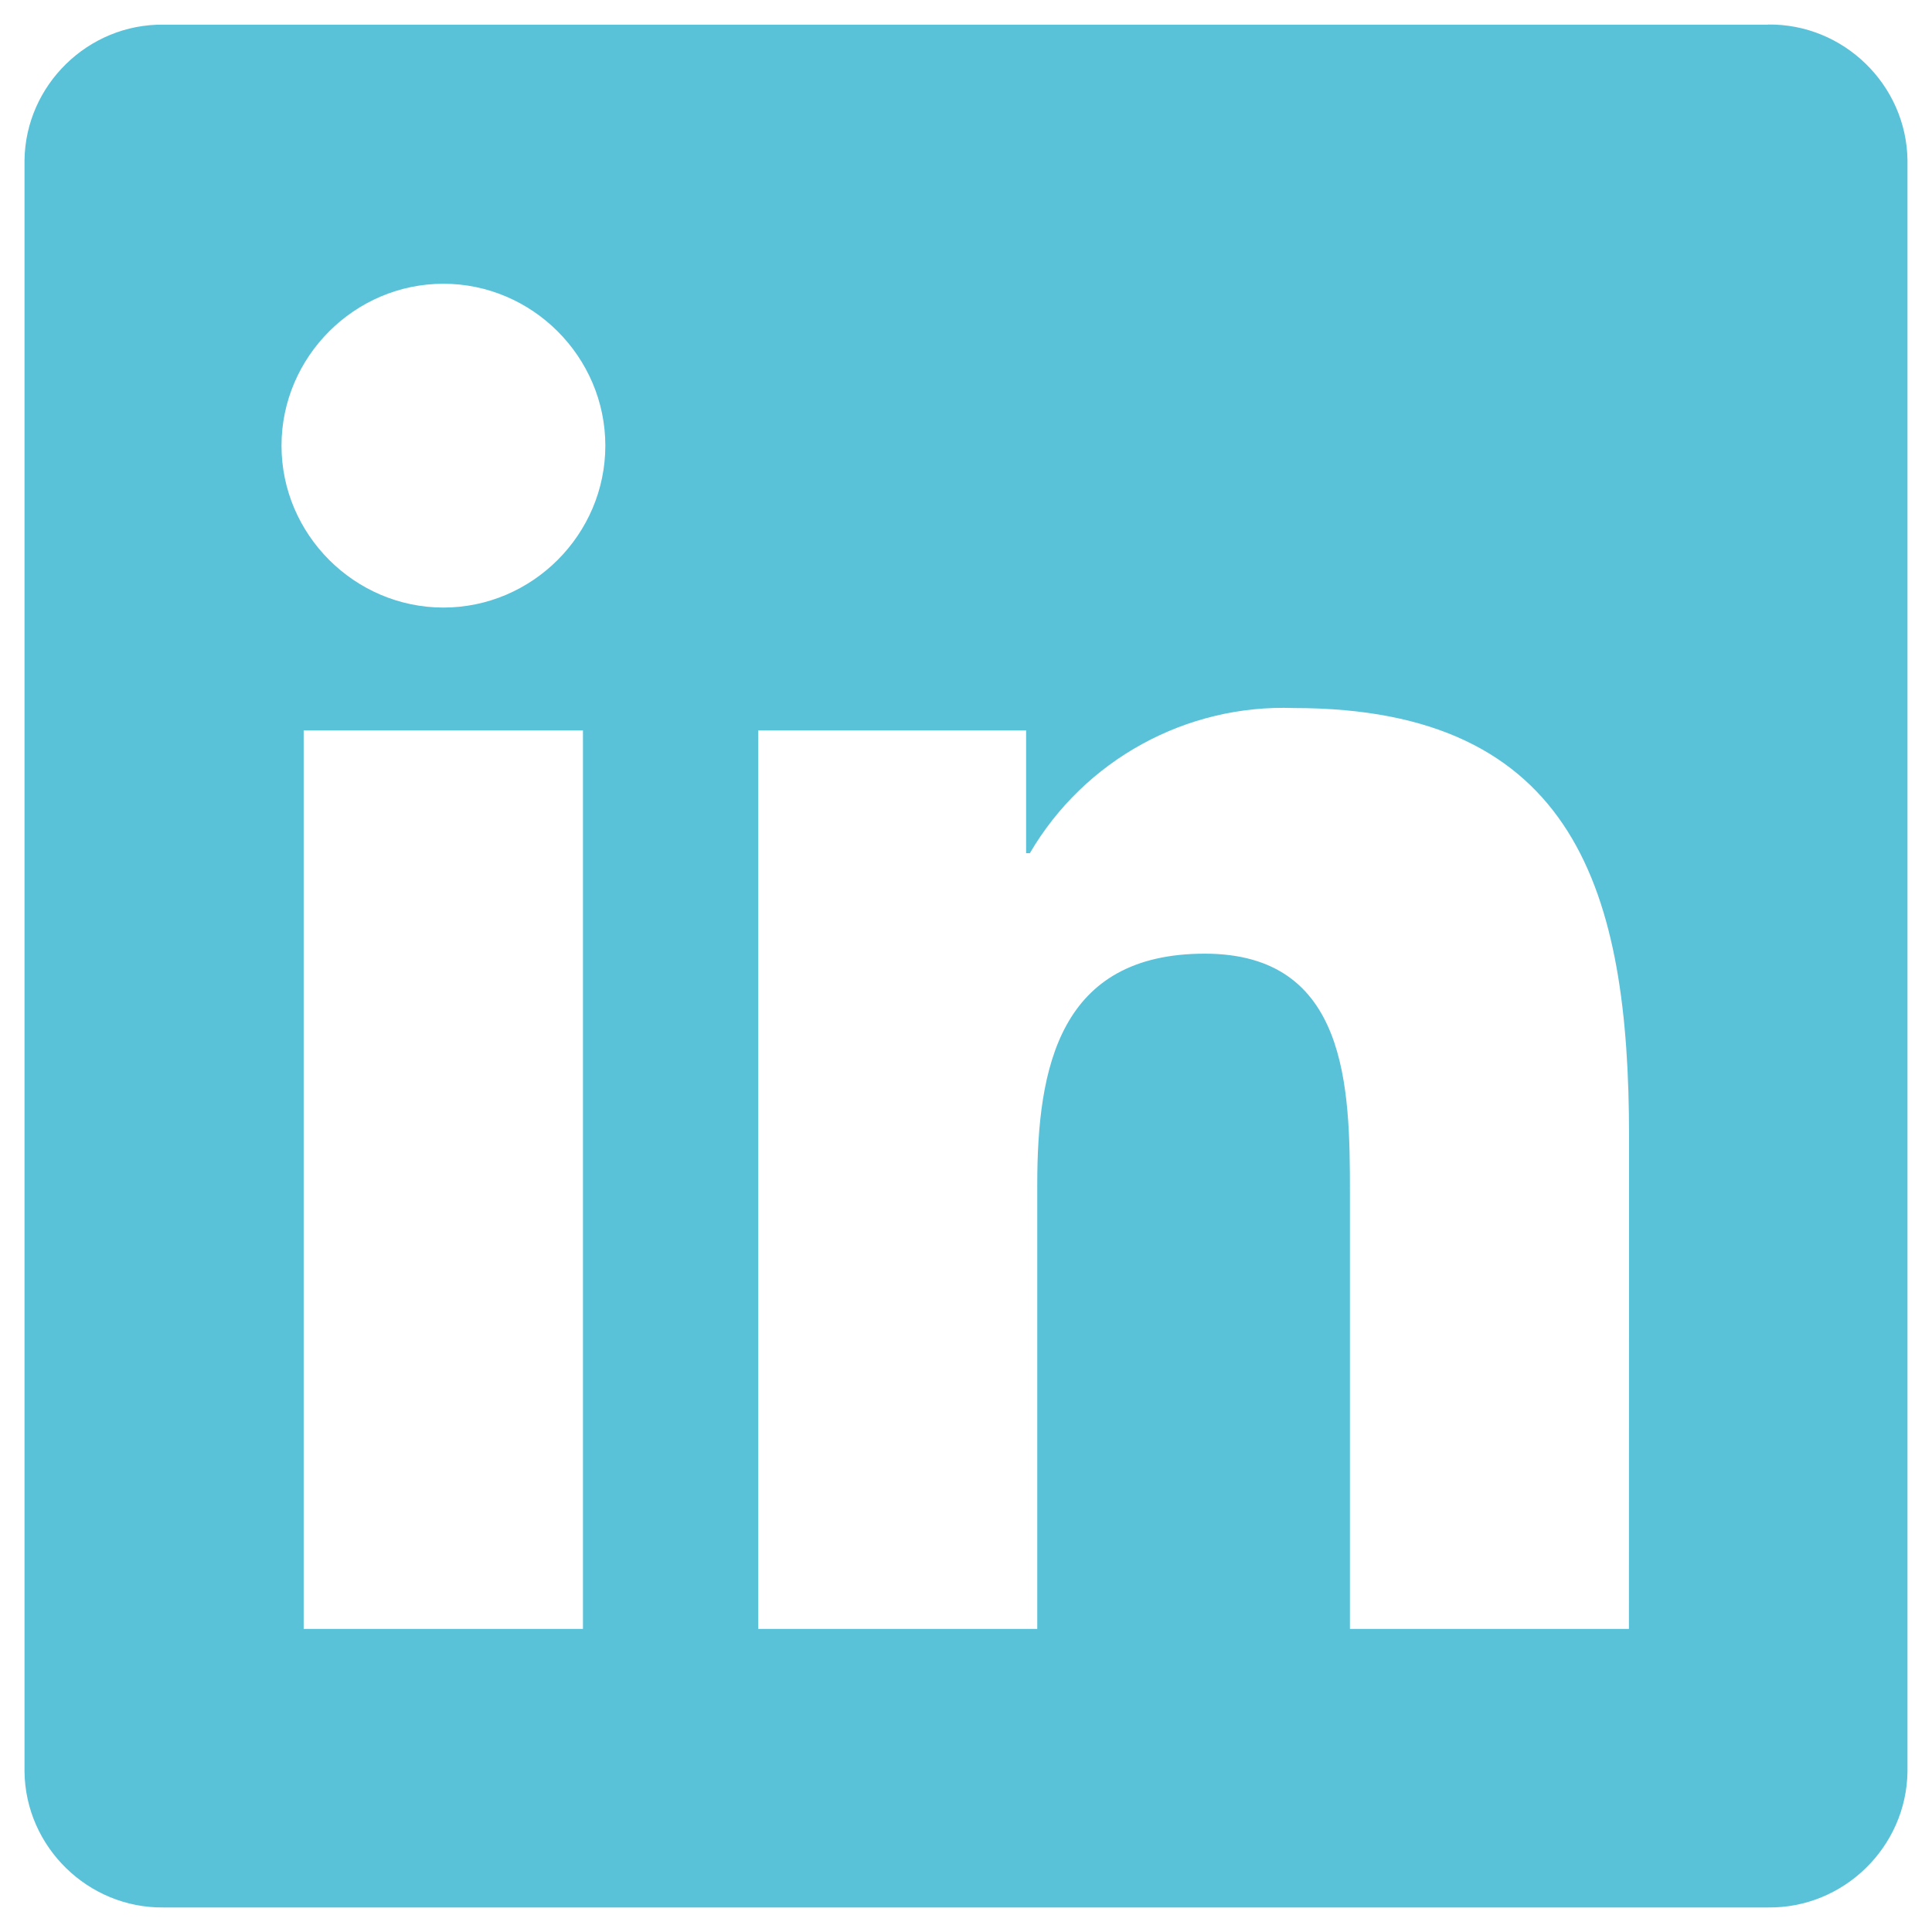
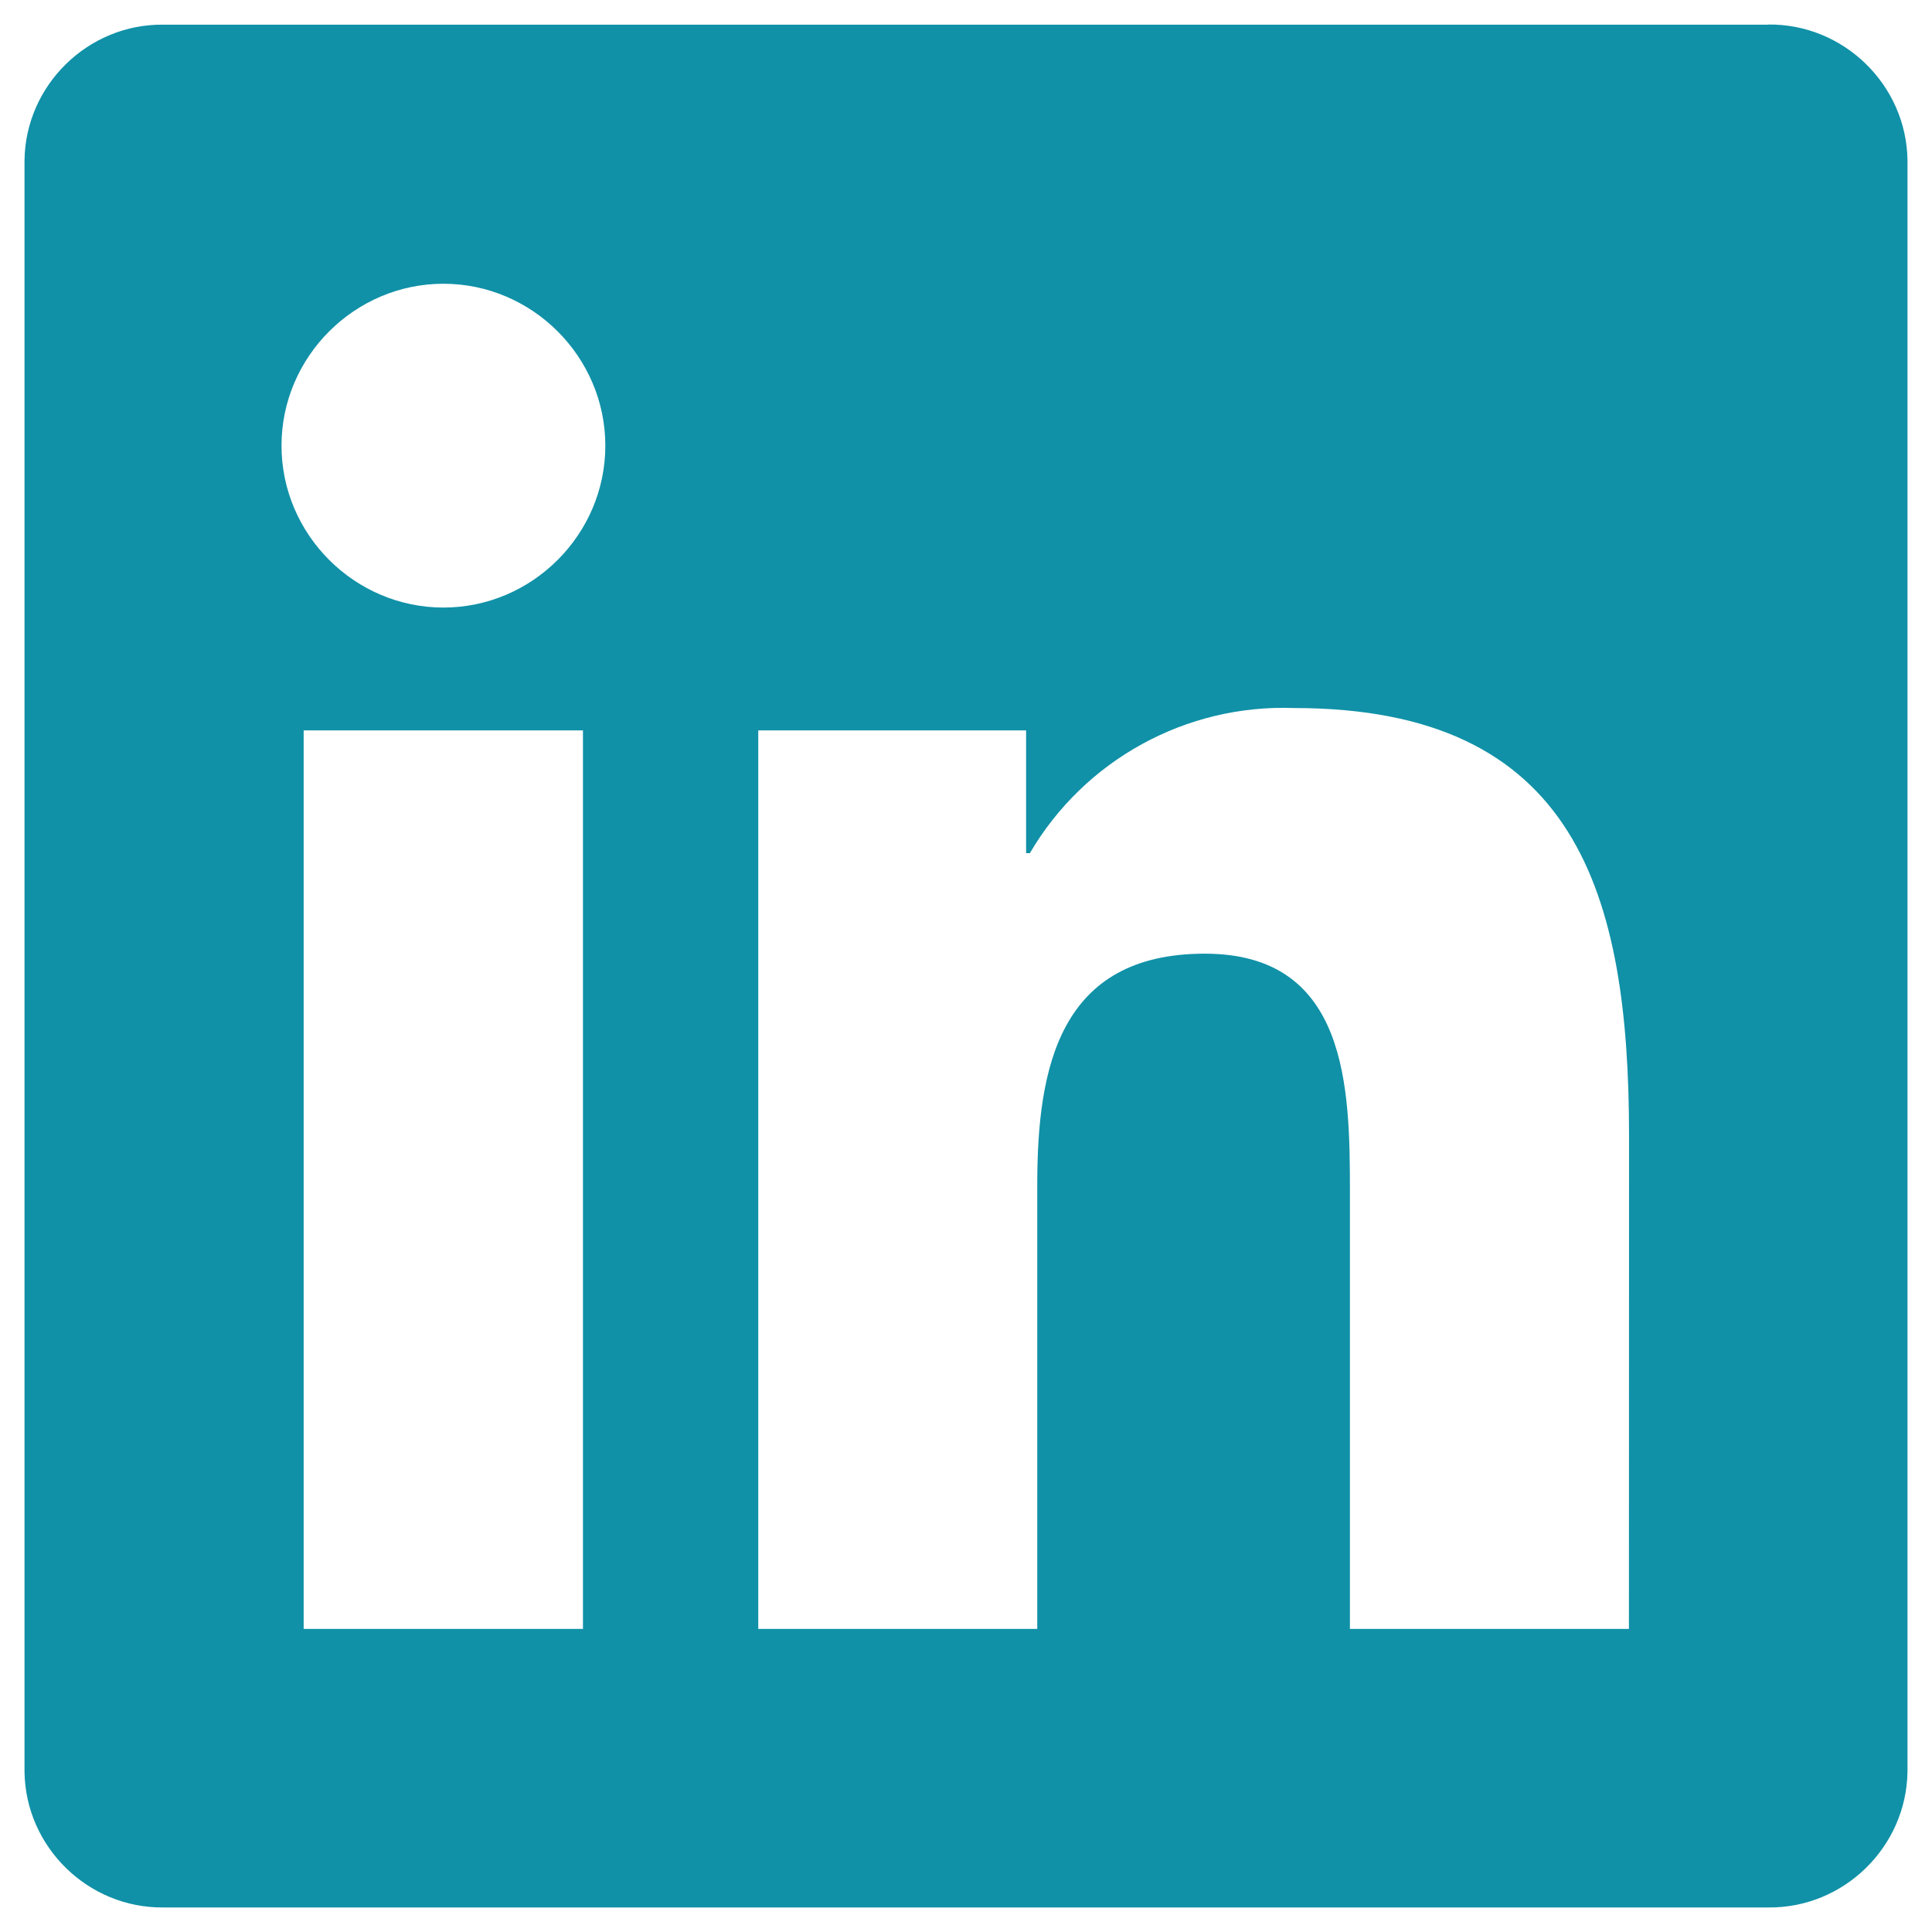
- <svg xmlns="http://www.w3.org/2000/svg" width="1474.56pt" height="1474.56pt" viewBox="0 0 1474.56 1474.56">
-   <defs />
+ <svg xmlns="http://www.w3.org/2000/svg" width="1474.56pt" height="1474.56pt" viewBox="0 0 1474.56 1474.56" version="1.1" id="svg6">
+   <defs id="defs2" />
  <g id="g1306" transform="matrix(6.428148 0 0 6.428148 -5105.36 -1828.894)" fill="none">
-     <path id="path4" transform="translate(797.13, 287.4256)" fill="#59c2d9" stroke-opacity="0" stroke="#000000" stroke-width="0" stroke-linecap="square" stroke-linejoin="bevel" d="M190.496 190.494L157.369 190.494L157.369 138.616C157.369 126.245 157.148 110.32 140.14 110.32C122.886 110.32 120.246 123.798 120.246 137.715L120.246 190.49L87.12 190.49L87.12 83.808L118.921 83.808L118.921 98.387L119.367 98.387C125.842 87.316 137.926 80.679 150.744 81.155C184.319 81.155 190.51 103.239 190.51 131.97ZM49.742 69.225L49.738 69.225C39.192 69.225 30.514 60.548 30.514 50.002C30.514 39.456 39.192 30.778 49.738 30.778C60.283 30.778 68.96 39.454 68.962 49.998L68.962 50.002C68.962 60.546 60.286 69.224 49.742 69.225M66.305 190.494L33.144 190.494L33.144 83.808L66.305 83.808ZM207.01 0.015L16.497 0.015C7.554 -0.086 0.109 7.186 0 16.129L0 207.433C0.105 216.381 7.549 223.661 16.497 223.565L207.01 223.565C215.98 223.678 223.45 216.399 223.57 207.433L223.57 16.116C223.45 7.154 215.97 -0.117 207.01 0.001" />
+     <path id="path4" transform="translate(797.13, 287.4256)" fill="#59c2d9" stroke-opacity="0" stroke="#000000" stroke-width="0" stroke-linecap="square" stroke-linejoin="bevel" d="M190.496 190.494L157.369 190.494L157.369 138.616C157.369 126.245 157.148 110.32 140.14 110.32C122.886 110.32 120.246 123.798 120.246 137.715L120.246 190.49L87.12 190.49L87.12 83.808L118.921 83.808L118.921 98.387L119.367 98.387C125.842 87.316 137.926 80.679 150.744 81.155C184.319 81.155 190.51 103.239 190.51 131.97ZM49.742 69.225L49.738 69.225C39.192 69.225 30.514 60.548 30.514 50.002C30.514 39.456 39.192 30.778 49.738 30.778C60.283 30.778 68.96 39.454 68.962 49.998L68.962 50.002C68.962 60.546 60.286 69.224 49.742 69.225M66.305 190.494L33.144 190.494L33.144 83.808L66.305 83.808ZM207.01 0.015L16.497 0.015C7.554 -0.086 0.109 7.186 0 16.129L0 207.433C0.105 216.381 7.549 223.661 16.497 223.565L207.01 223.565C215.98 223.678 223.45 216.399 223.57 207.433L223.57 16.116C223.45 7.154 215.97 -0.117 207.01 0.001" style="fill:#1091a7;fill-opacity:1" />
  </g>
</svg>
